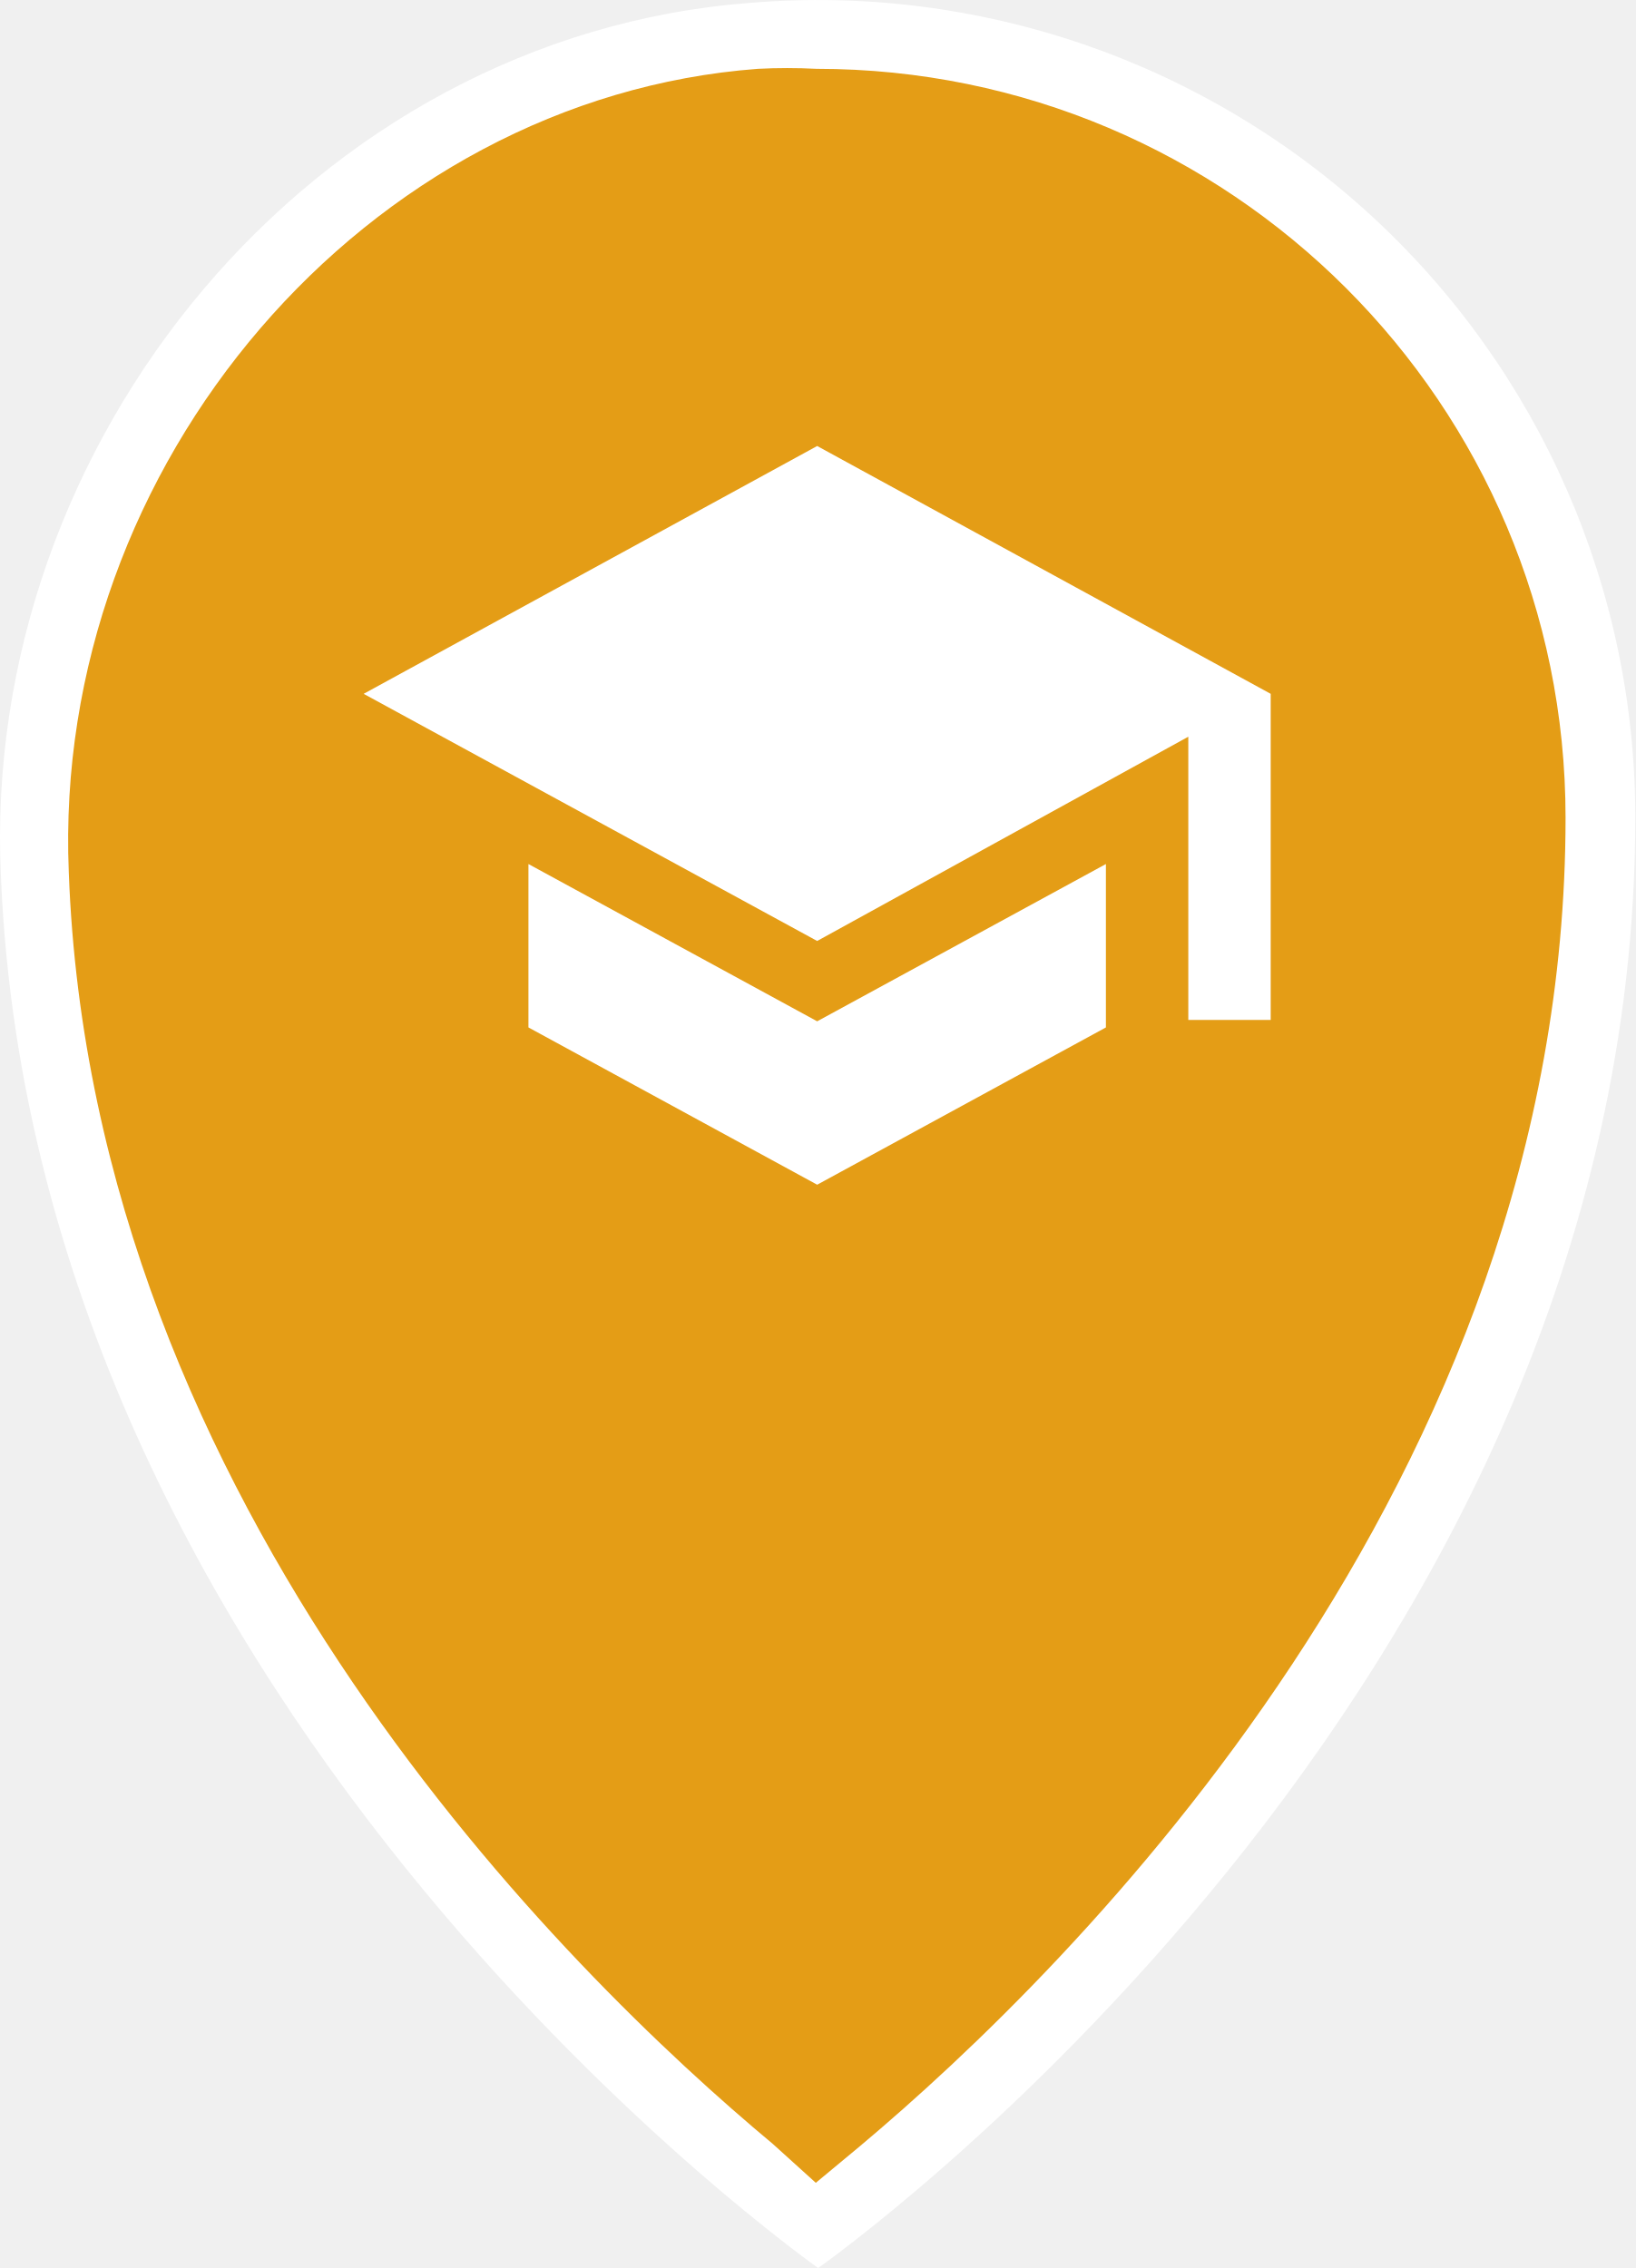
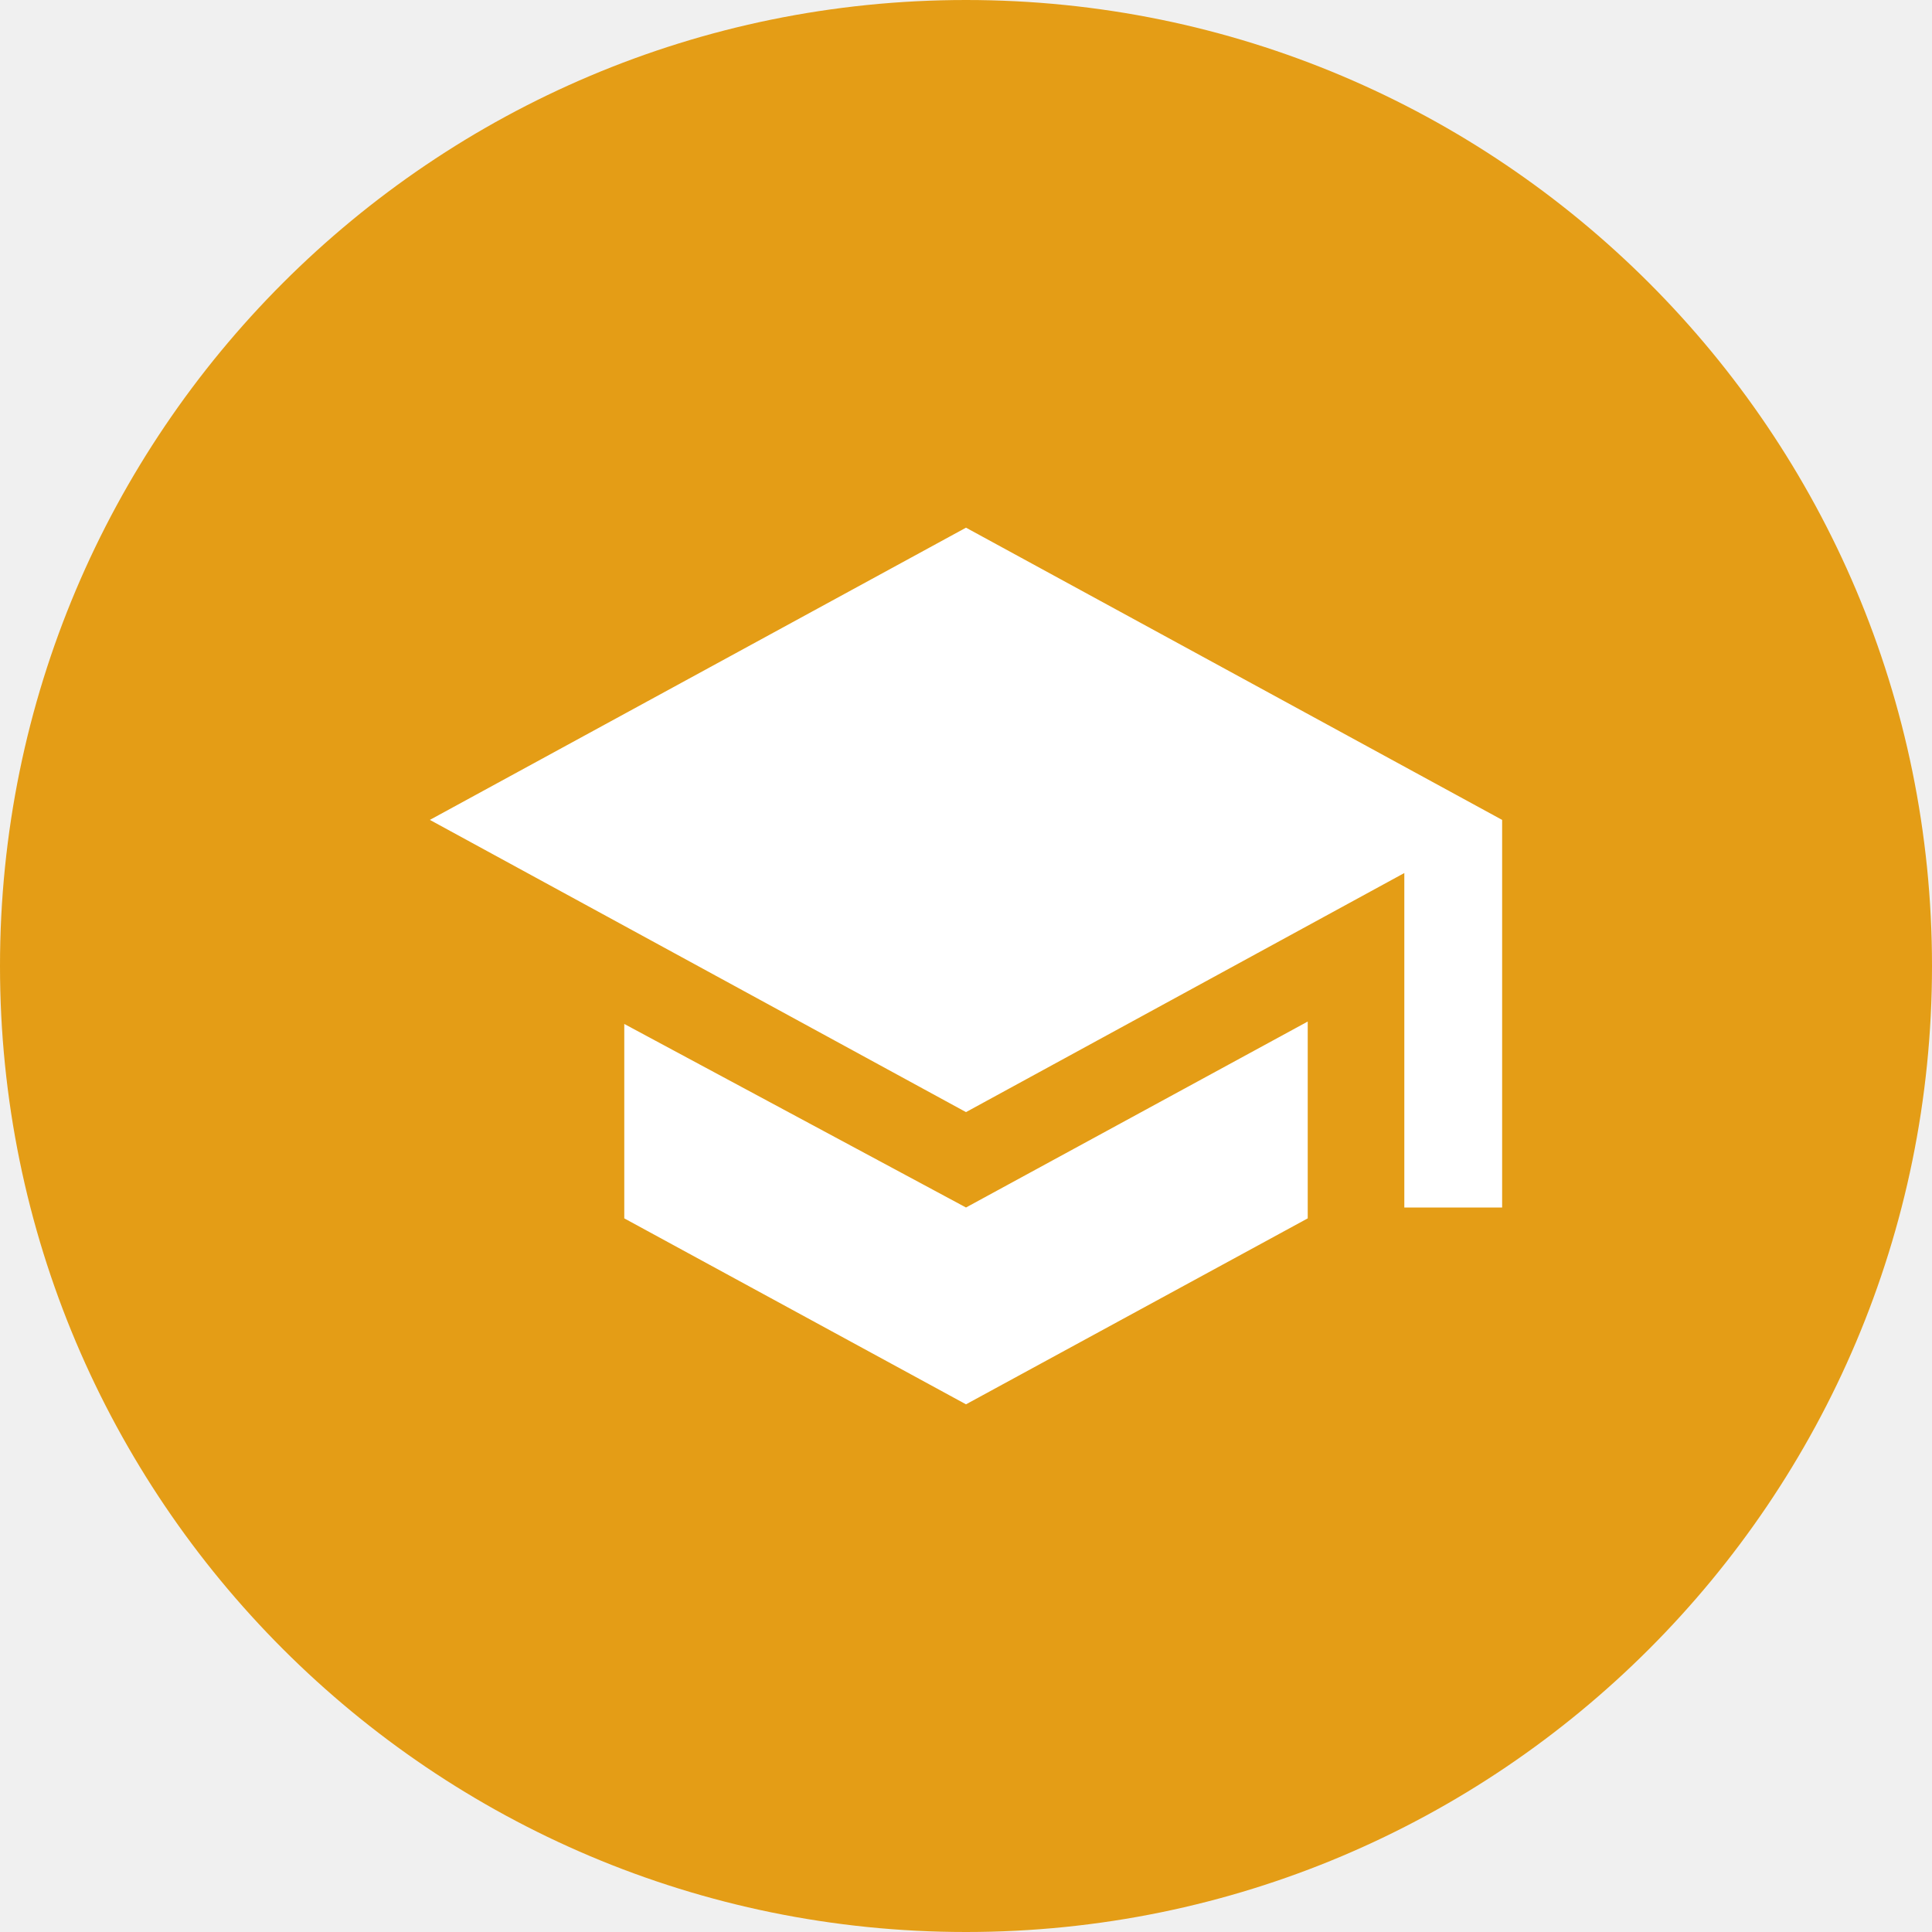
- <svg xmlns="http://www.w3.org/2000/svg" width="24.014" height="33.312" viewBox="0 0 24.014 33.312">
-   <g id="Group_446" data-name="Group 446" transform="translate(-5127 -5831)">
-     <path id="Path_155" data-name="Path 155" d="M17.89,4.57c-6.41.49-11.31,6.43-11,12.84.52,12.41,12,20.42,12,20.43h0s12-8.4,12-21.3a12,12,0,0,0-13-11.97Z" transform="translate(5120.124 5826.472)" fill="#fff" />
-     <path id="Path_122" data-name="Path 122" d="M17.42,36.4c-3-2.5-10-9.34-10.34-18.68-.25-6,4.38-11.37,10.12-11.8a8.38,8.38,0,0,1,.86,0,11,11,0,0,1,11,11c0,9.75-7.25,16.9-10.36,19.51l-.65.54Z" transform="translate(5120.93 5826.091)" fill="#e49d16" />
-     <path id="Path_123" data-name="Path 123" d="M22.31,20l-4.24,2.31L13.83,20V17.6l4.24,2.31,4.24-2.31Zm2.42-.11H23.52V15.73l-5.45,3L11.41,15.1l6.66-3.64,6.66,3.64Z" transform="translate(5120.93 5826.091)" fill="#fff" />
+ <svg xmlns="http://www.w3.org/2000/svg" viewBox="0 0 16 16">
+   <defs>
+     <style>.cls-1{fill:#fff;}.cls-2{fill:#e49d16;}</style>
+   </defs>
+   <g id="Layer_2" data-name="Layer 2">
+     <g id="Layer_1-2" data-name="Layer 1">
+       <circle class="cls-1" cx="8" cy="8" r="7.5" />
+       <path class="cls-2" d="M8,0a8,8,0,1,0,8,8A8,8,0,0,0,8,0Zm2.83,10.09L8,11.63,5.17,10.09V8.48L8,10l2.83-1.54ZM12.44,10h-.81V7.23L8,9.21,3.56,6.79,8,4.37l4.44,2.42Z" />
+     </g>
  </g>
</svg>
